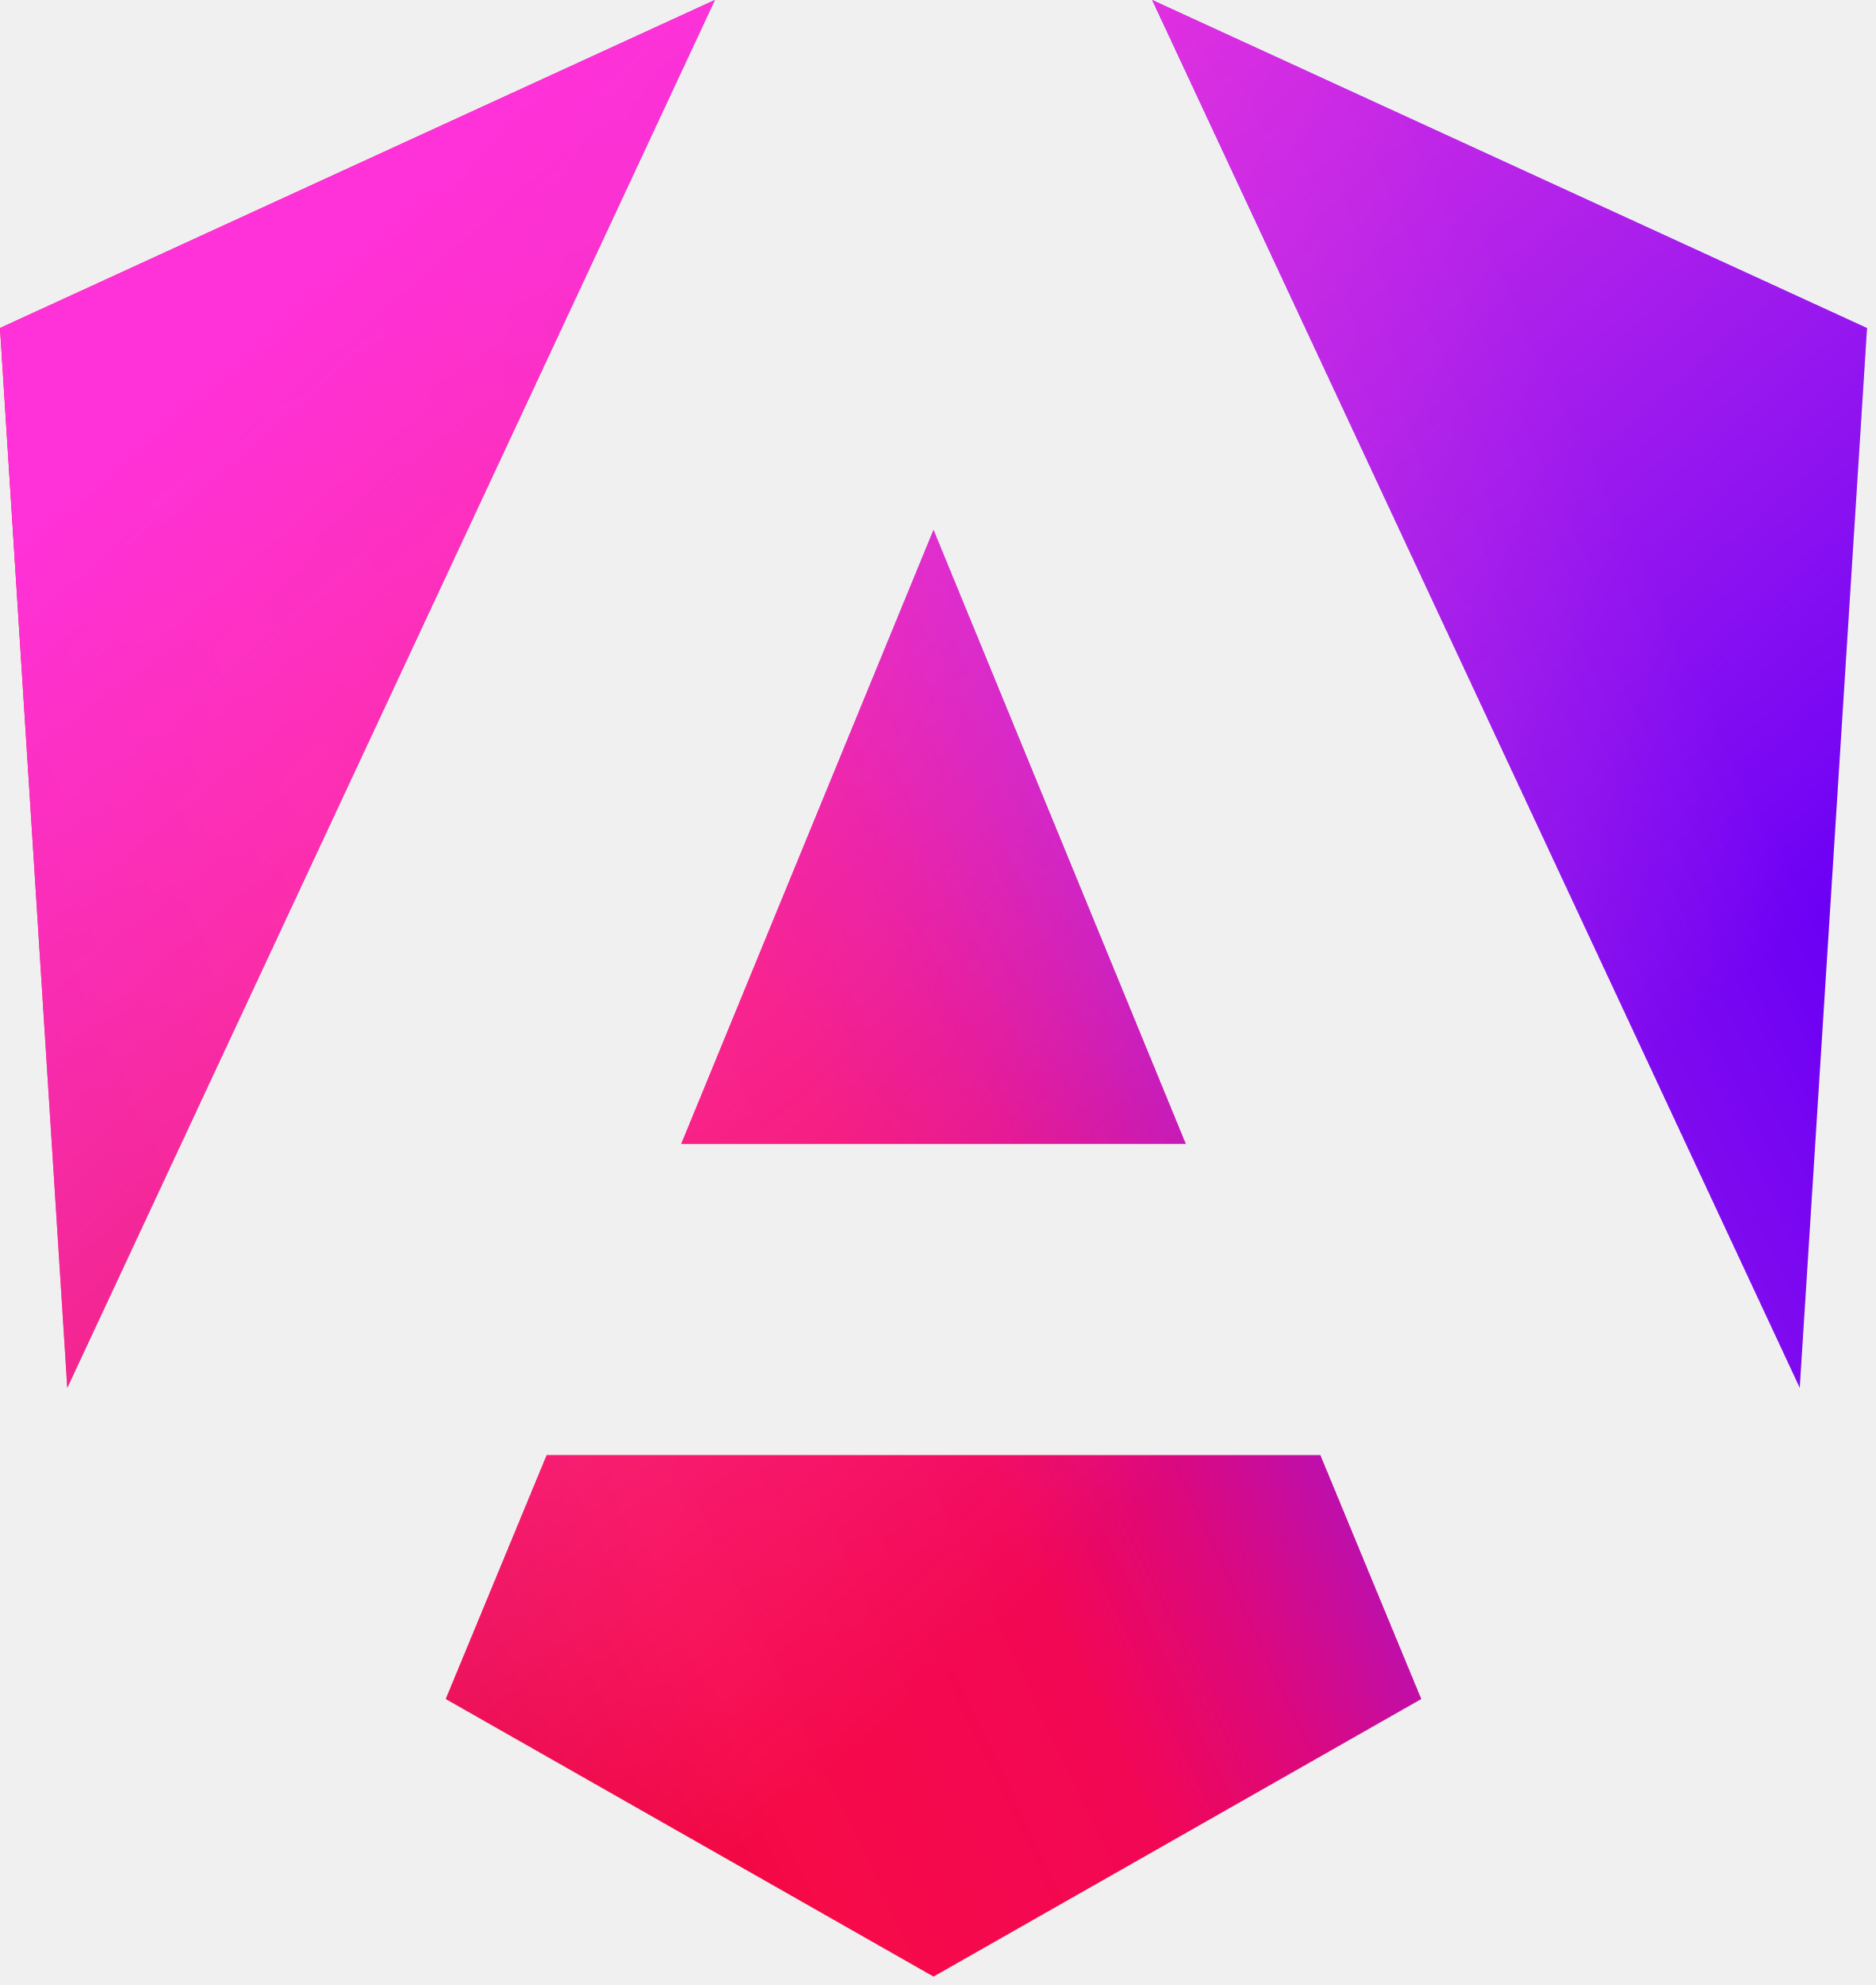
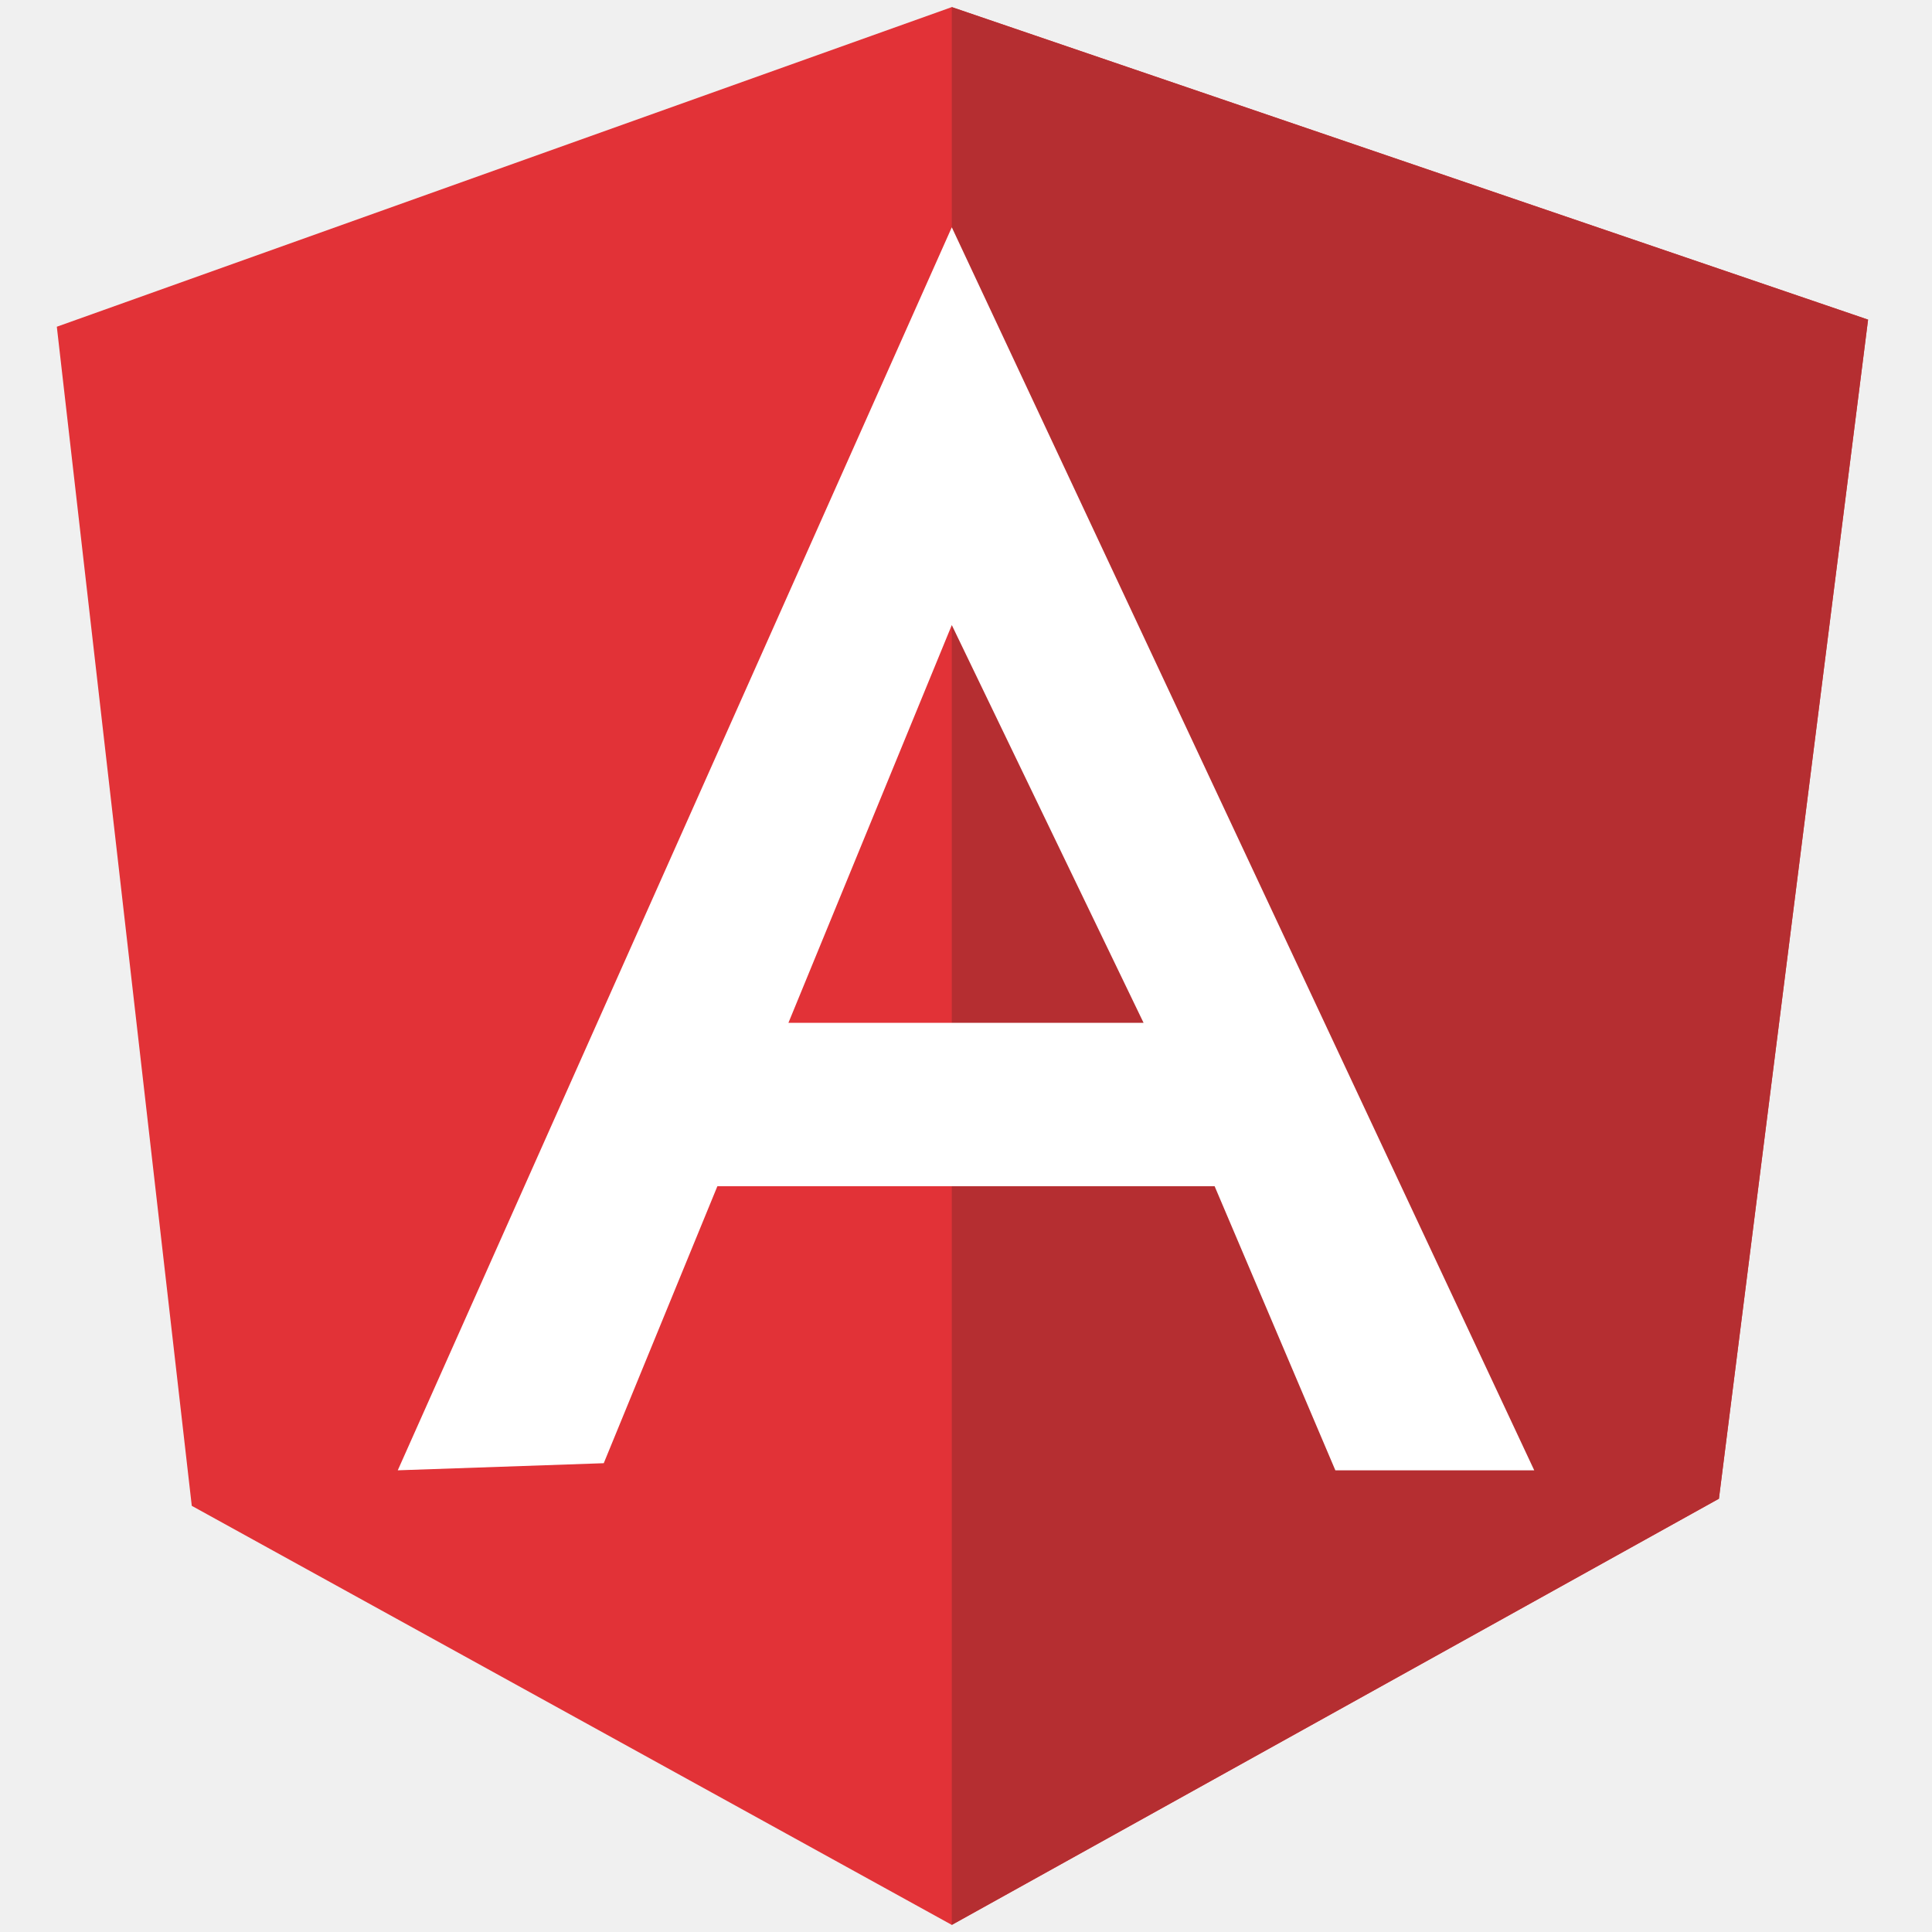
- <svg xmlns="http://www.w3.org/2000/svg" fill="none" viewBox="0 0 223 236">
-   <g clip-path="url(#a)">
-     <path fill="url(#b)" d="m222 39-8 126L137 0zm-53 163-58 33-58-33 12-29h92zM111 63l30 73H81zM8 165 0 39 85 0z" />
-     <path fill="url(#c)" d="m222 39-8 126L137 0zm-53 163-58 33-58-33 12-29h92zM111 63l30 73H81zM8 165 0 39 85 0z" />
-   </g>
-   <defs>
-     <linearGradient id="b" x1="49" x2="225.8" y1="213.8" y2="129.7" gradientUnits="userSpaceOnUse">
-       <stop stop-color="#e40035" />
-       <stop offset=".2" stop-color="#f60a48" />
-       <stop offset=".4" stop-color="#f20755" />
-       <stop offset=".5" stop-color="#dc087d" />
-       <stop offset=".7" stop-color="#9717e7" />
-       <stop offset="1" stop-color="#6c00f5" />
-     </linearGradient>
-     <linearGradient id="c" x1="41" x2="156.7" y1="28.3" y2="160.3" gradientUnits="userSpaceOnUse">
-       <stop stop-color="#ff31d9" />
-       <stop offset="1" stop-color="#ff5be1" stop-opacity="0" />
-     </linearGradient>
-     <clipPath id="a">
-       <path fill="#fff" d="M0 0h223v236H0z" />
-     </clipPath>
-   </defs>
+ <svg xmlns="http://www.w3.org/2000/svg" preserveAspectRatio="xMidYMid" viewBox="-8 0 272 272">
+   <path fill="#e23237" d="M0 46 126 1l129 44-21 166-108 60-107-59z" />
+   <path fill="#b52e31" d="M255 45 126 1v270l108-60z" />
+   <path fill="#fff" d="M126 32 48 207l29-1 16-39h70l17 40h28zm0 56 27 56h-50z" />
</svg>
